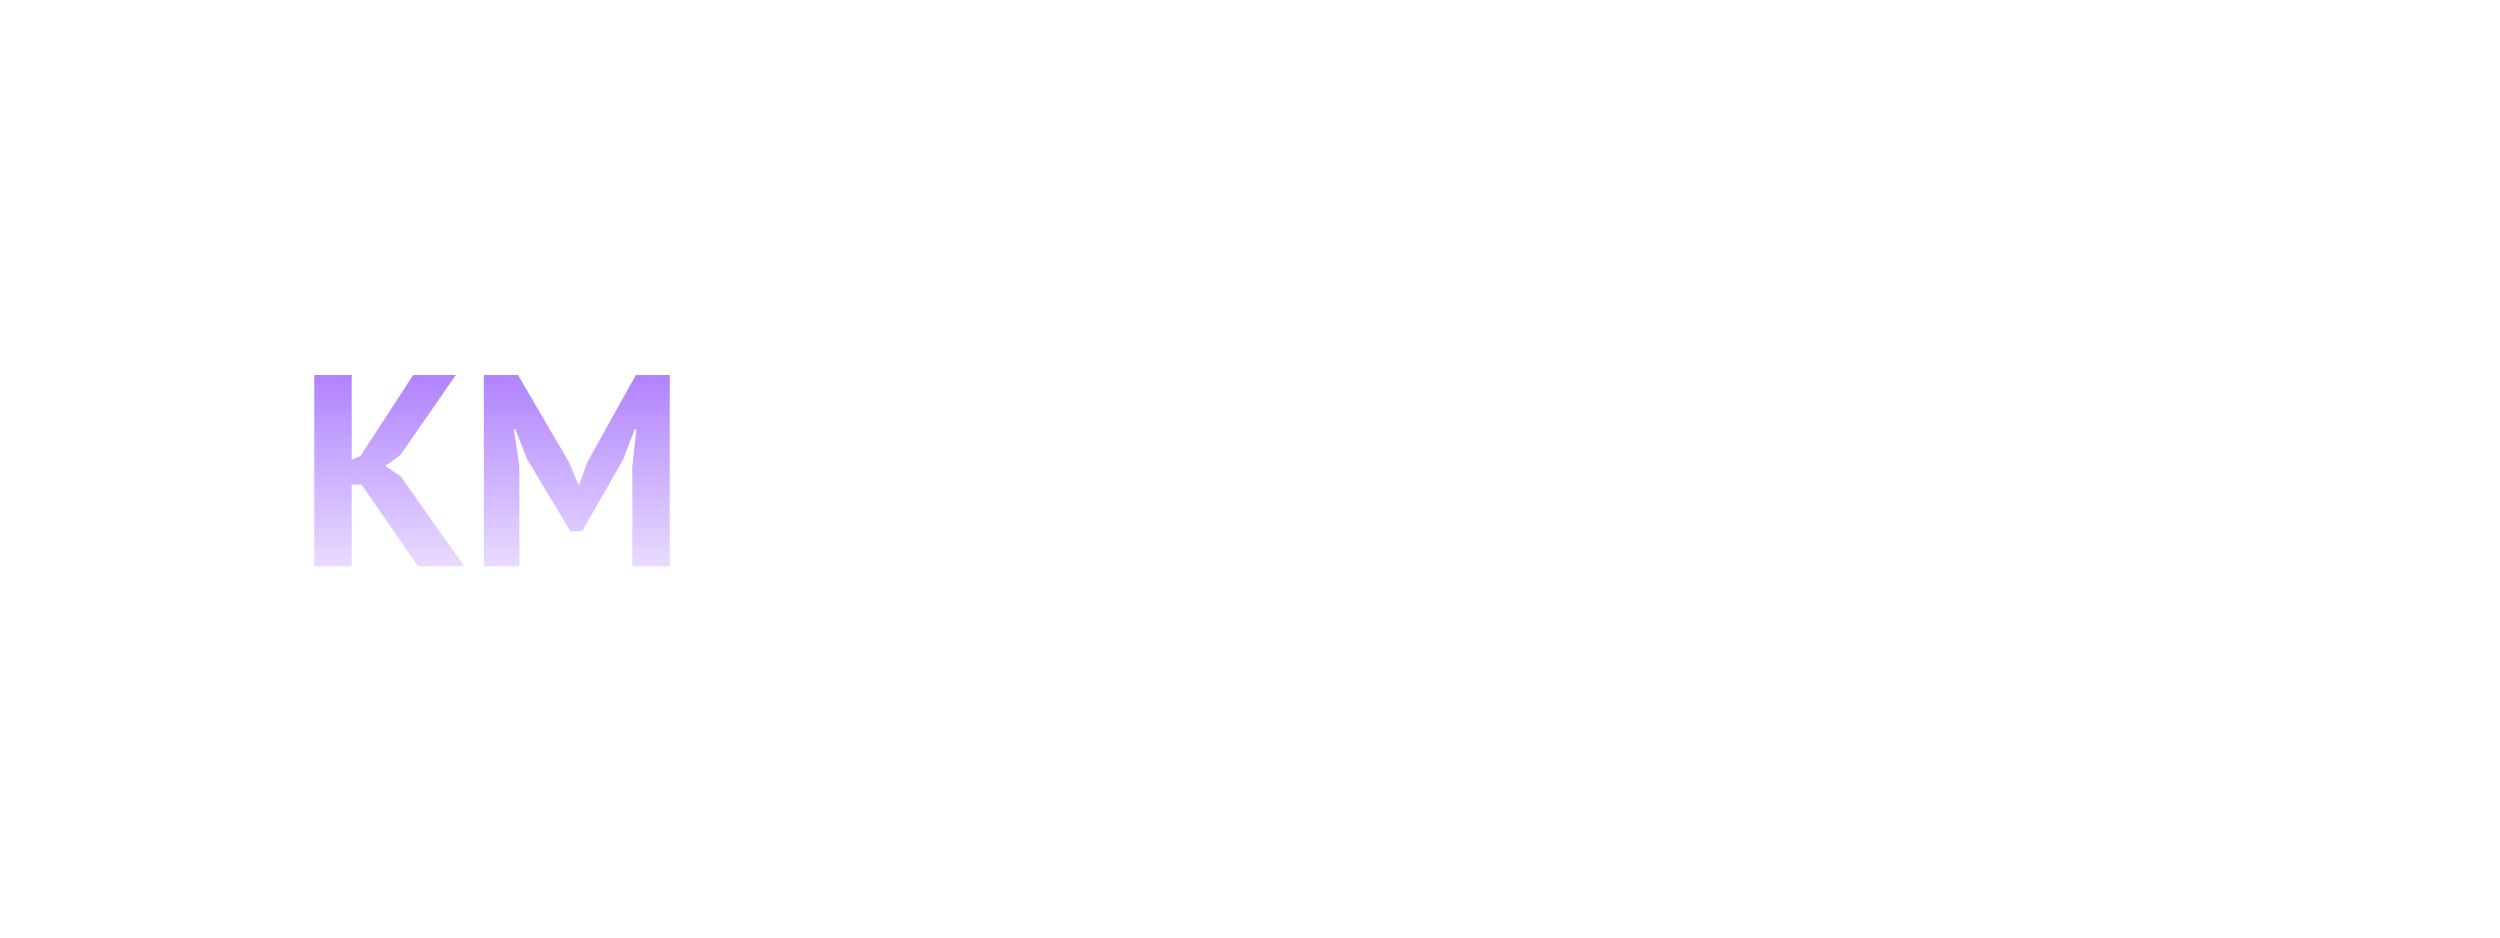
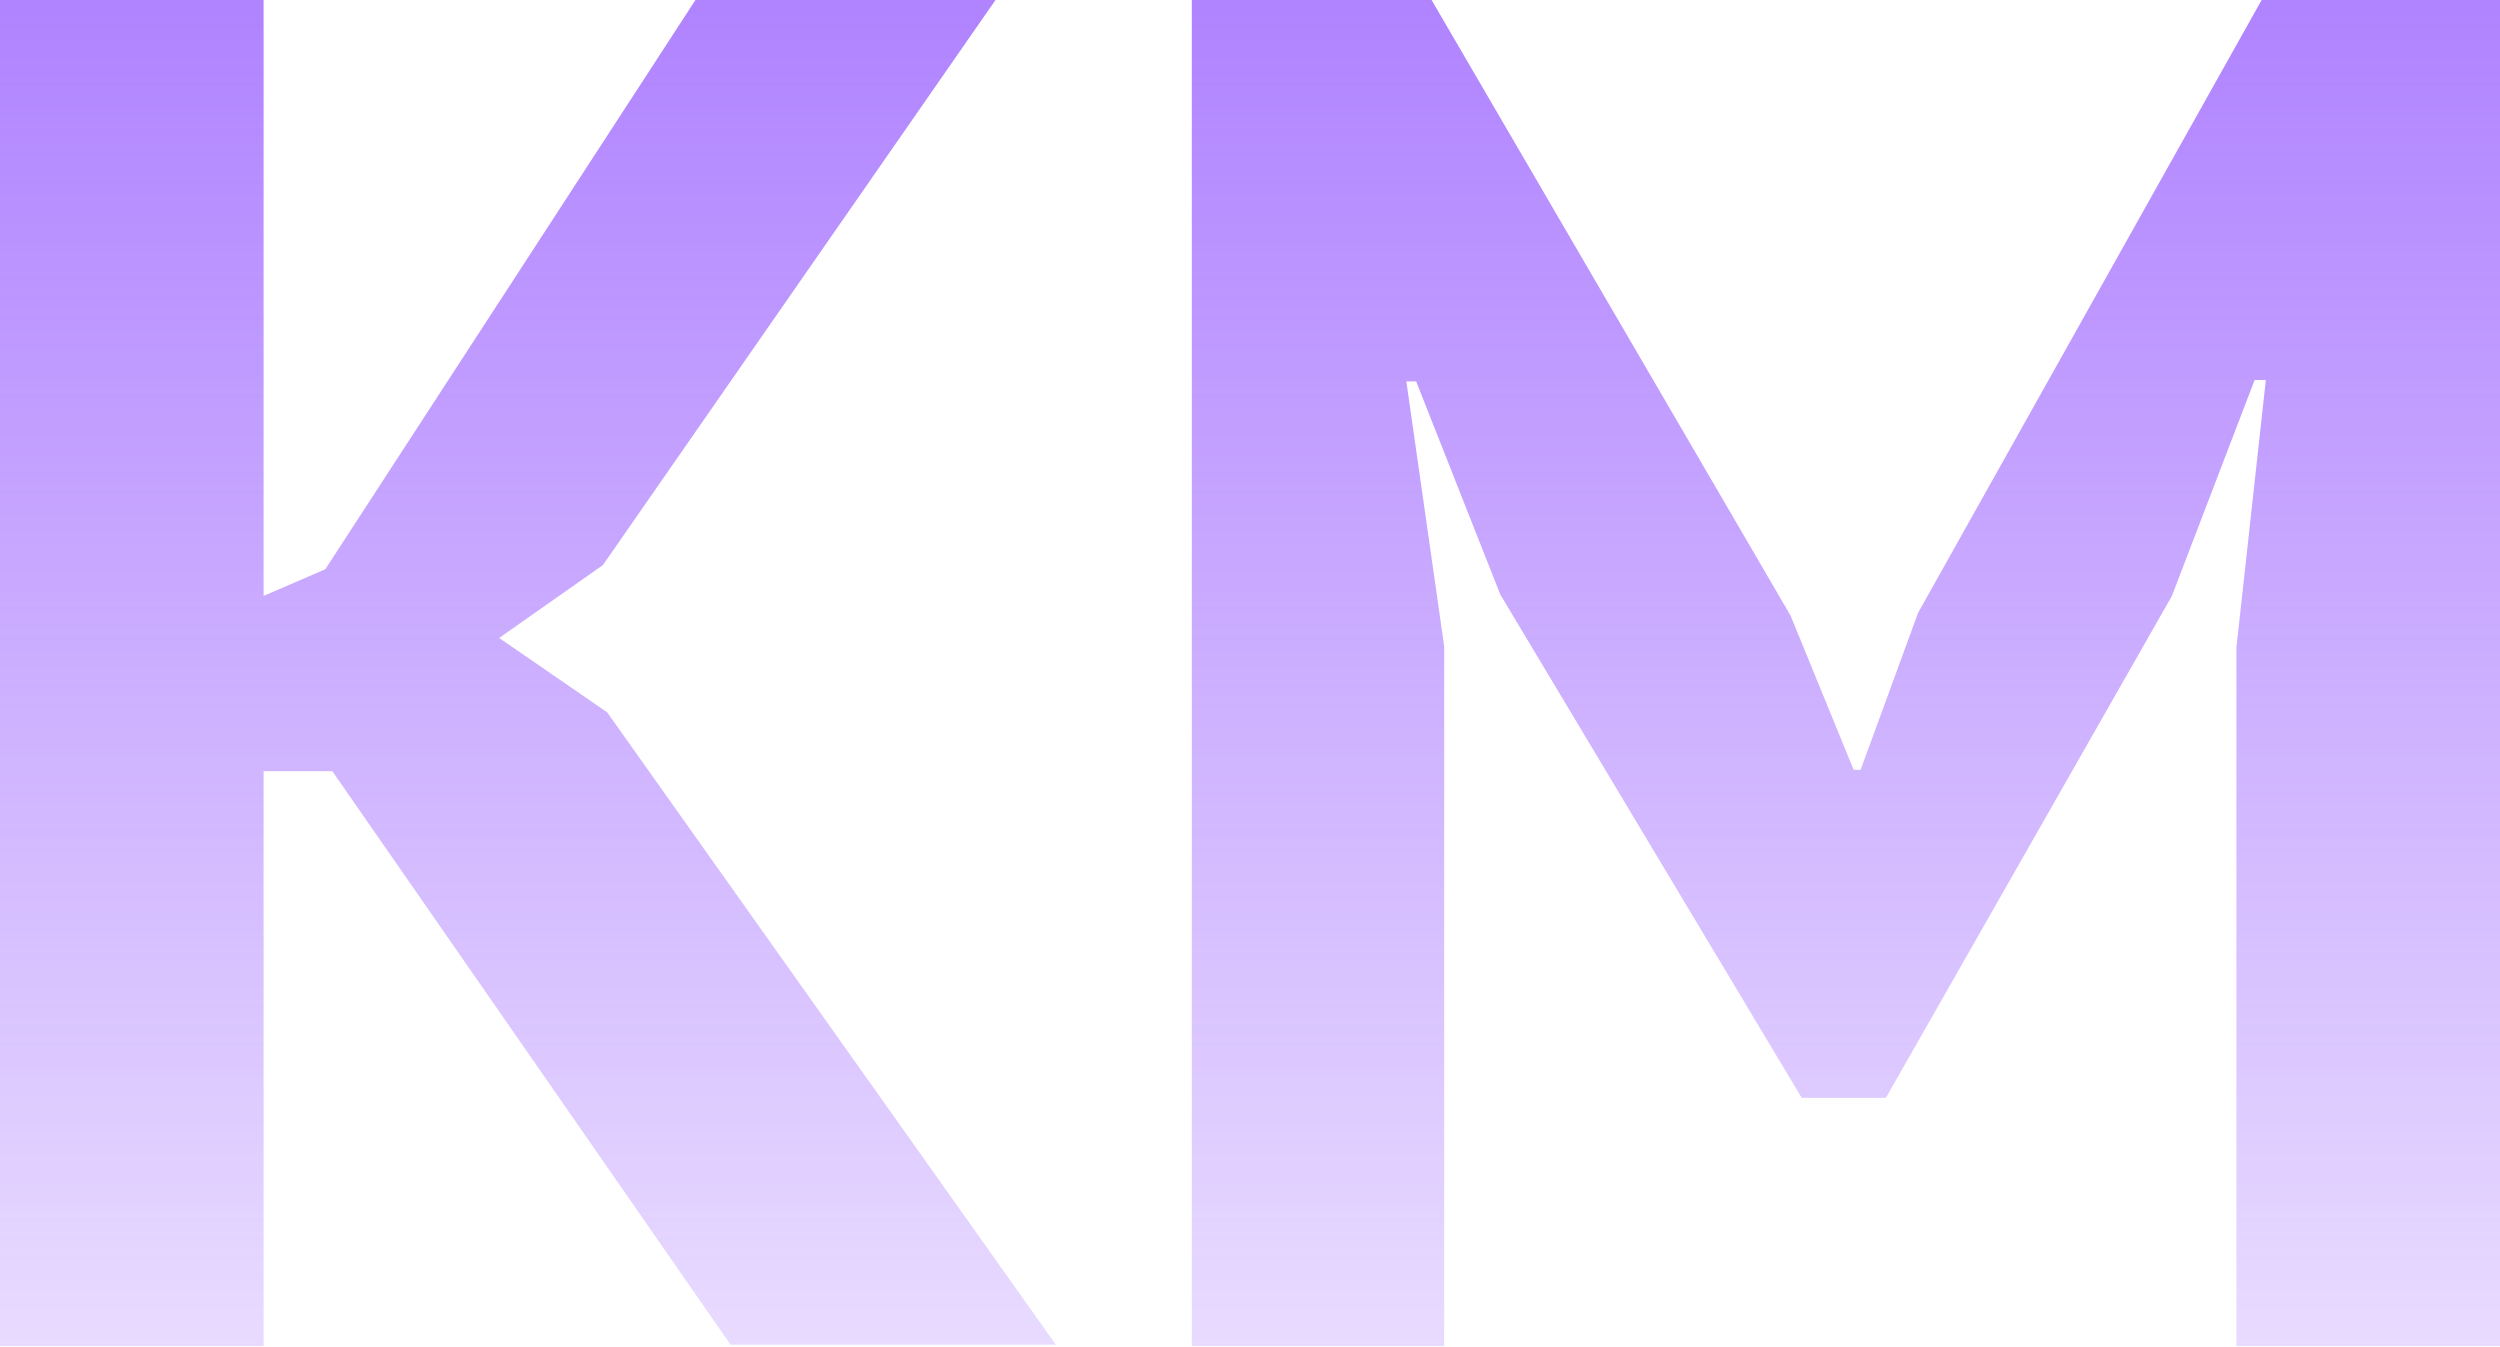
- <svg xmlns="http://www.w3.org/2000/svg" width="256" height="96" viewBox="0 0 256 96" fill="none">
-   <path d="M37.024 49.628H36.016V58H32.18V38.4H36.016V47.08L36.912 46.688L42.316 38.4H46.684L40.972 46.632L39.46 47.696L41.028 48.788L47.552 58H42.82L37.024 49.628ZM64.747 47.836L65.167 43.944H64.999L63.795 47.08L59.623 54.388H58.391L53.995 47.052L52.763 43.944H52.623L53.183 47.808V58H49.543V38.4H53.043L58.279 47.36L59.203 49.6H59.315L60.155 47.304L65.111 38.4H68.583V58H64.747V47.836Z" fill="url(#paint0_linear)" />
-   <defs>
-     <linearGradient id="paint0_linear" x1="128" y1="30" x2="128" y2="66" gradientUnits="userSpaceOnUse">
-       <stop stop-color="#985DFF" />
-       <stop offset="1" stop-color="#985DFF" stop-opacity="0" />
-     </linearGradient>
-   </defs>
+ <svg xmlns="http://www.w3.org/2000/svg" version="1.1" id="Layer_1" x="0px" y="0px" viewBox="0 0 178.3 96" style="enable-background:new 0 0 178.3 96;" xml:space="preserve">
+   <style type="text/css">
+ 	.st0{fill:url(#SVGID_1_);}
+ </style>
+   <linearGradient id="SVGID_1_" gradientUnits="userSpaceOnUse" x1="89.151" y1="139.143" x2="89.151" y2="-37.184" gradientTransform="matrix(1 0 0 -1 0 98)">
+     <stop offset="0" style="stop-color:#985DFF" />
+     <stop offset="1" style="stop-color:#985DFF;stop-opacity:0" />
+   </linearGradient>
+   <path class="st0" d="M23.7,55h-4.9v41H0V0h18.8v42.5l4.4-1.9L49.6,0H71l-28,40.3l-7.4,5.2l7.7,5.3l32,45.1H52.1L23.7,55z   M159.5,46.2l2.1-19.1h-0.8l-5.9,15.4l-20.4,35.8h-6l-21.5-35.9l-6-15.2h-0.7l2.7,18.9V96H85V0h17.1l25.6,43.9l4.5,11h0.5l4.1-11.2  L161.3,0h17v96h-18.8V46.2z" />
</svg>
